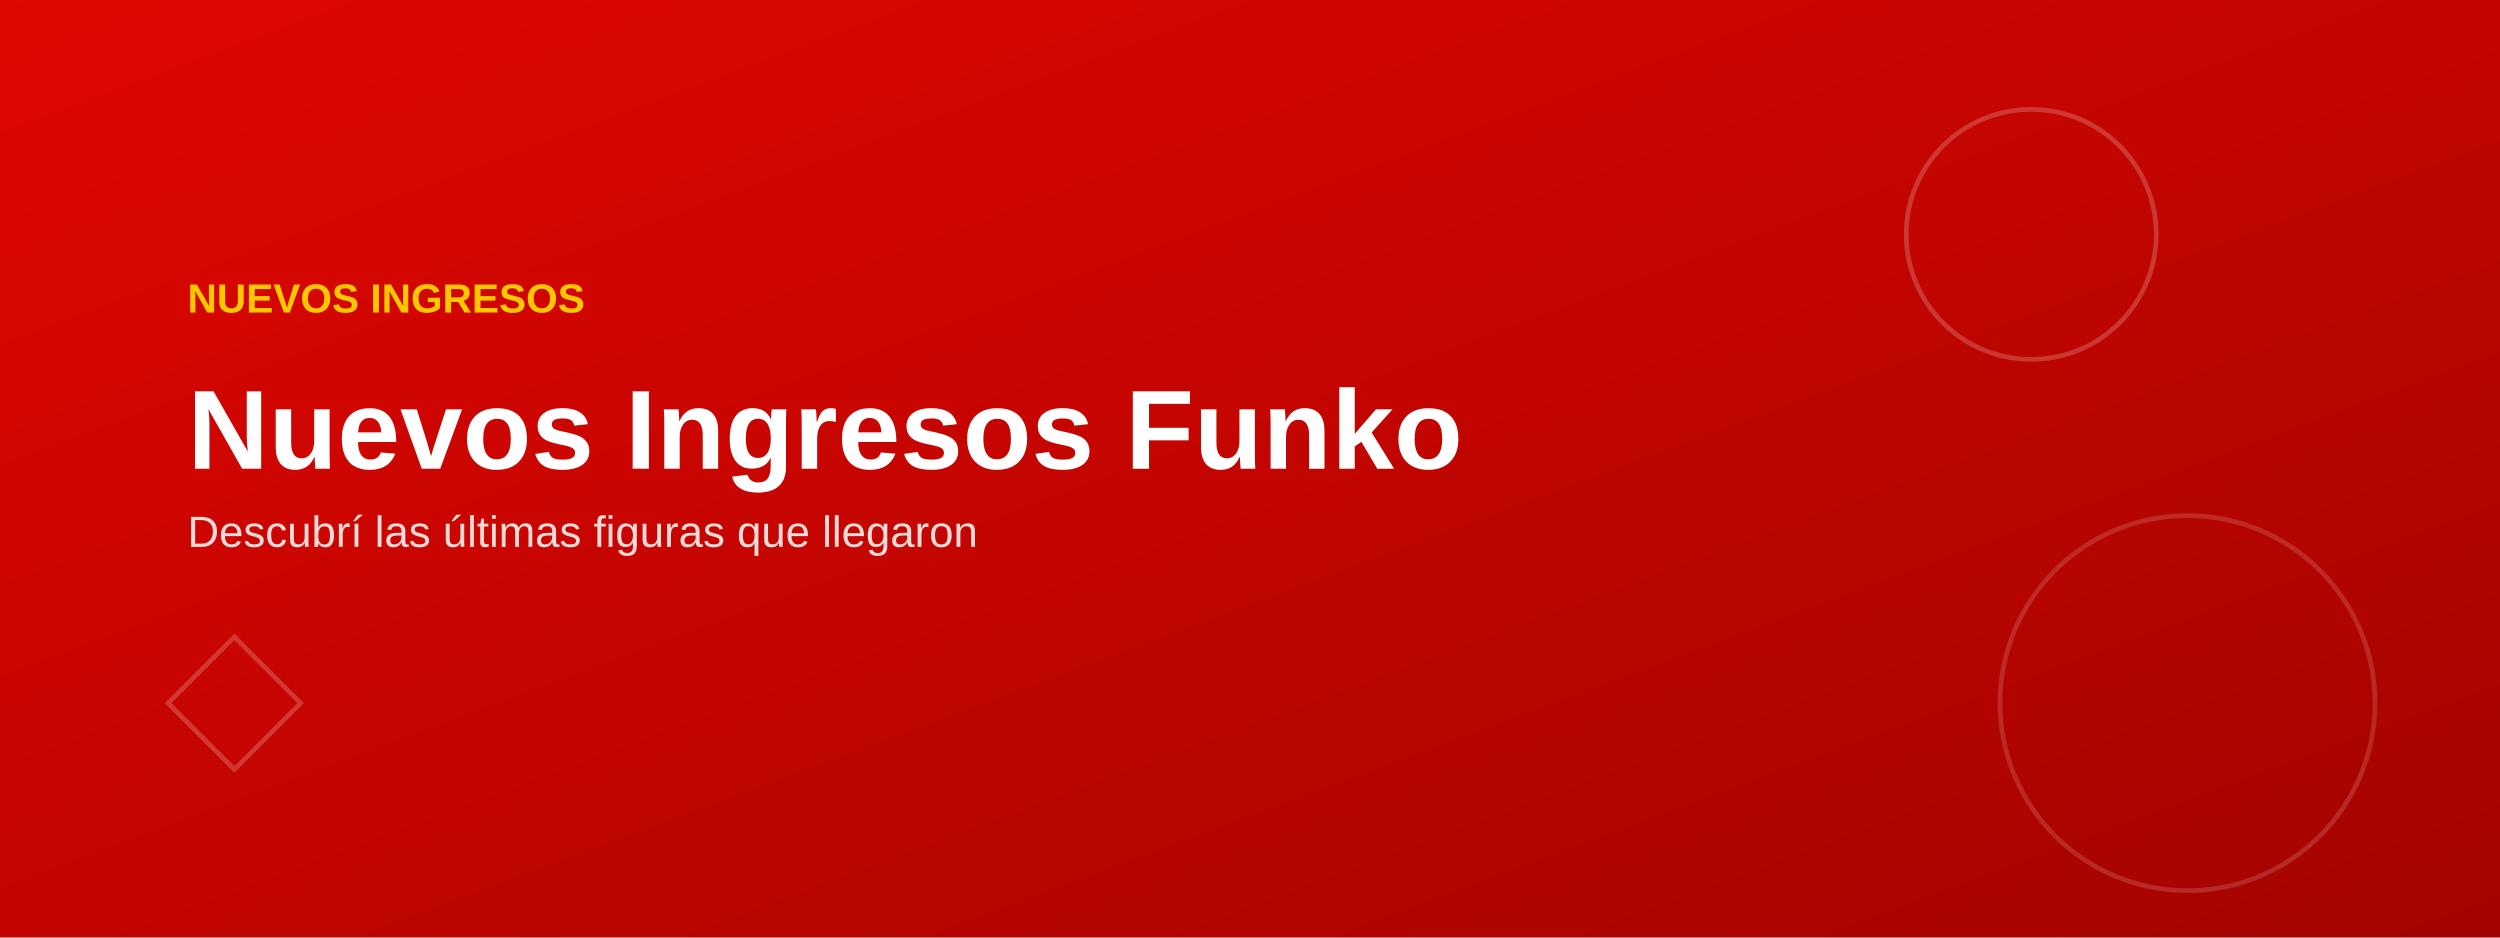
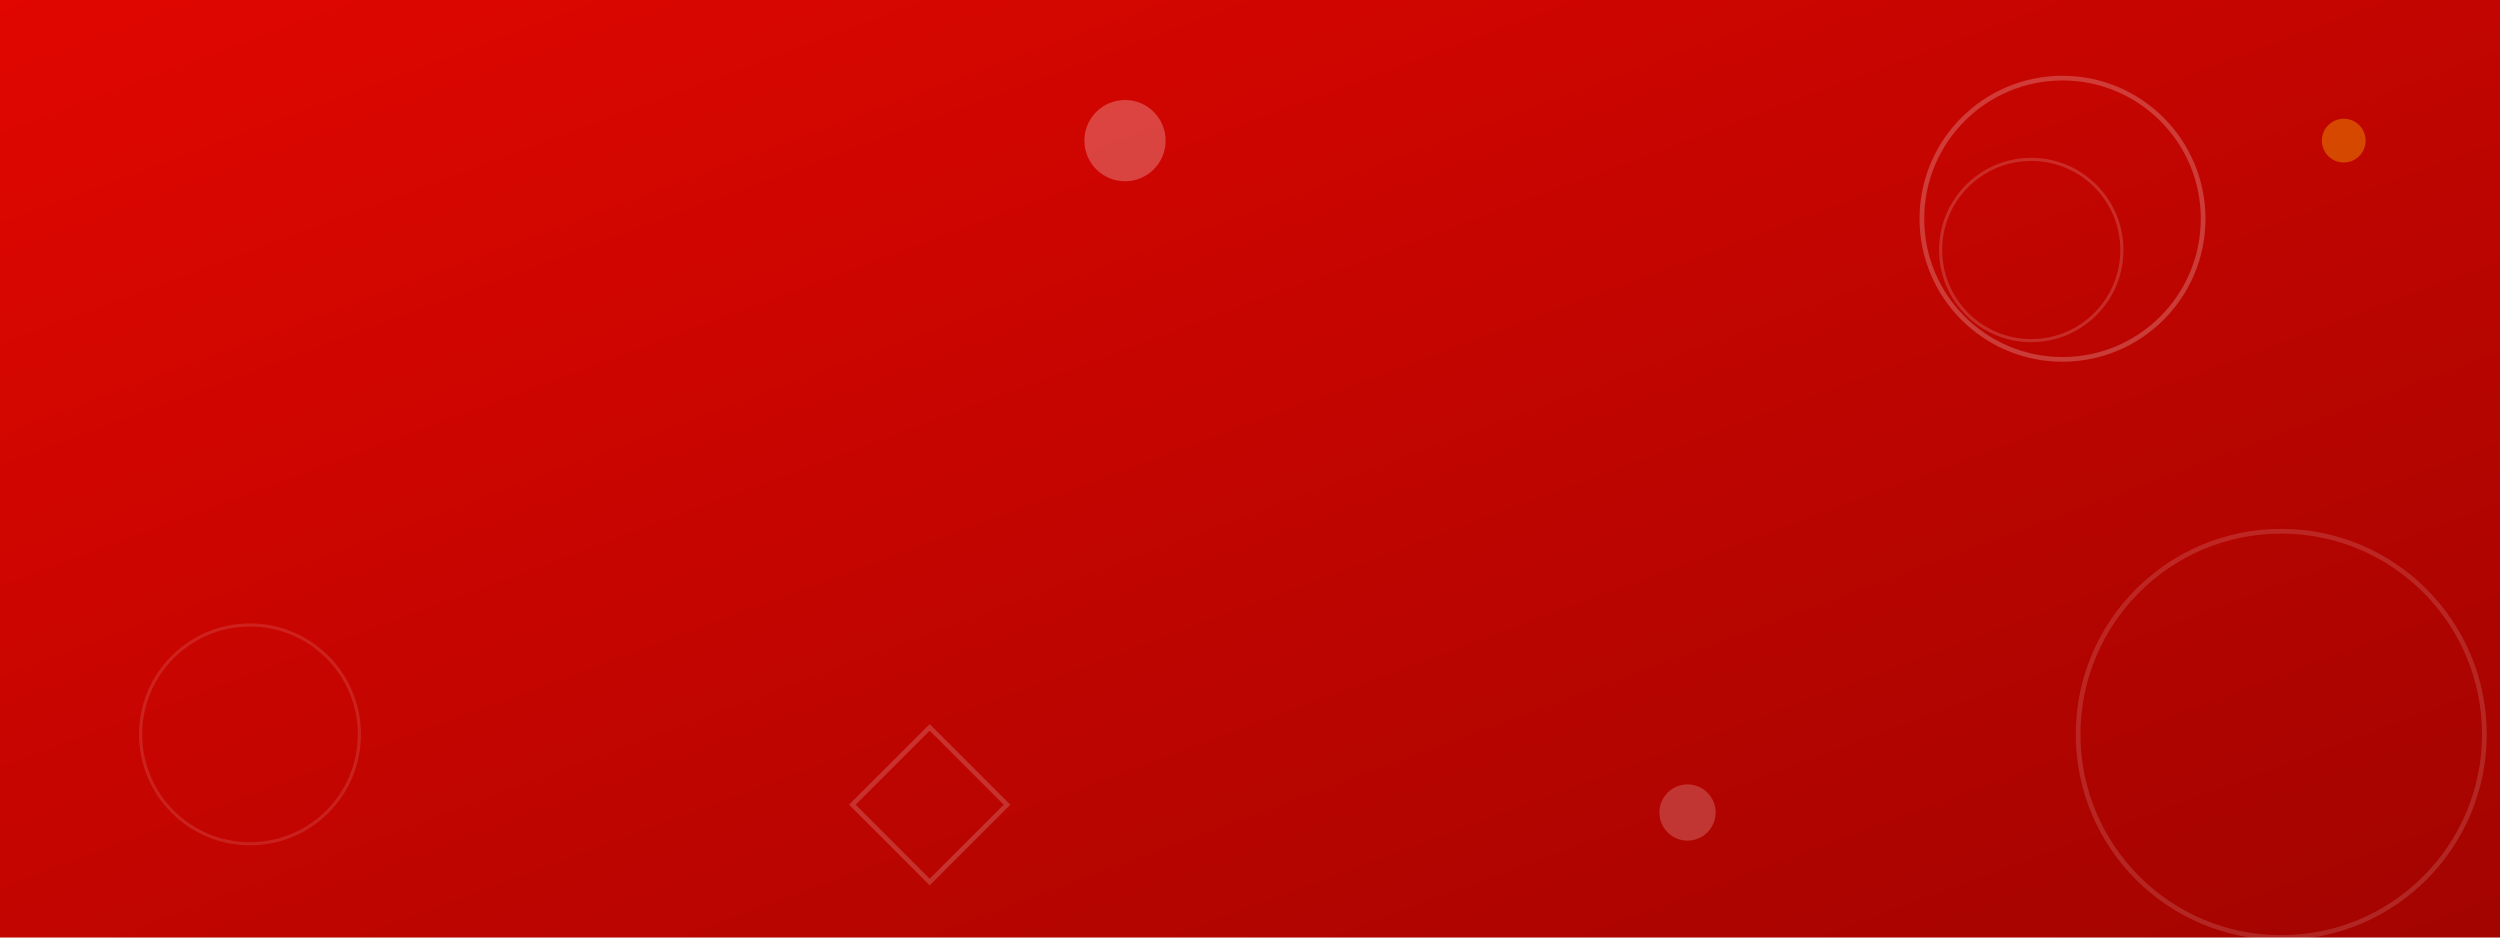
<svg xmlns="http://www.w3.org/2000/svg" width="1600" height="600" viewBox="0 0 1600 600">
  <defs>
    <linearGradient id="bg" x1="0%" y1="0%" x2="100%" y2="100%">
      <stop offset="0%" stop-color="#E10600" />
      <stop offset="100%" stop-color="#A30400" />
    </linearGradient>
  </defs>
  <rect width="1600" height="600" fill="url(#bg)" />
-   <circle cx="1300" cy="150" r="80" fill="none" stroke="#FFFFFF" stroke-opacity="0.2" stroke-width="3" />
-   <circle cx="1400" cy="450" r="120" fill="none" stroke="#FFFFFF" stroke-opacity="0.15" stroke-width="3" />
-   <rect x="120" y="420" width="60" height="60" fill="none" stroke="#FFFFFF" stroke-opacity="0.2" stroke-width="3" transform="rotate(45 150 450)" />
-   <text x="120" y="200" font-family="Arial, sans-serif" font-size="26" font-weight="bold" fill="#FFC700">NUEVOS INGRESOS</text>
-   <text x="120" y="300" font-family="Arial, sans-serif" font-size="72" font-weight="bold" fill="#FFFFFF">Nuevos Ingresos Funko</text>
-   <text x="120" y="350" font-family="Arial, sans-serif" font-size="28" fill="#FFFFFF" fill-opacity="0.85">Descubrí las últimas figuras que llegaron</text>
+   <circle cx="1320" cy="140" r="90" fill="none" stroke="#FFFFFF" stroke-opacity="0.22" stroke-width="3" />
+   <circle cx="1300" cy="160" r="58" fill="none" stroke="#FFFFFF" stroke-opacity="0.16" stroke-width="2" />
+   <circle cx="1460" cy="470" r="130" fill="none" stroke="#FFFFFF" stroke-opacity="0.14" stroke-width="3" />
+   <circle cx="160" cy="470" r="70" fill="none" stroke="#FFFFFF" stroke-opacity="0.12" stroke-width="2" />
+   <circle cx="720" cy="90" r="26" fill="#FFFFFF" fill-opacity="0.25" />
+   <circle cx="1080" cy="520" r="18" fill="#FFFFFF" fill-opacity="0.2" />
+   <circle cx="1500" cy="90" r="14" fill="#FFC700" fill-opacity="0.35" />
+   <rect x="560" y="480" width="70" height="70" fill="none" stroke="#FFFFFF" stroke-opacity="0.18" stroke-width="3" transform="rotate(45 595 515)" />
</svg>
